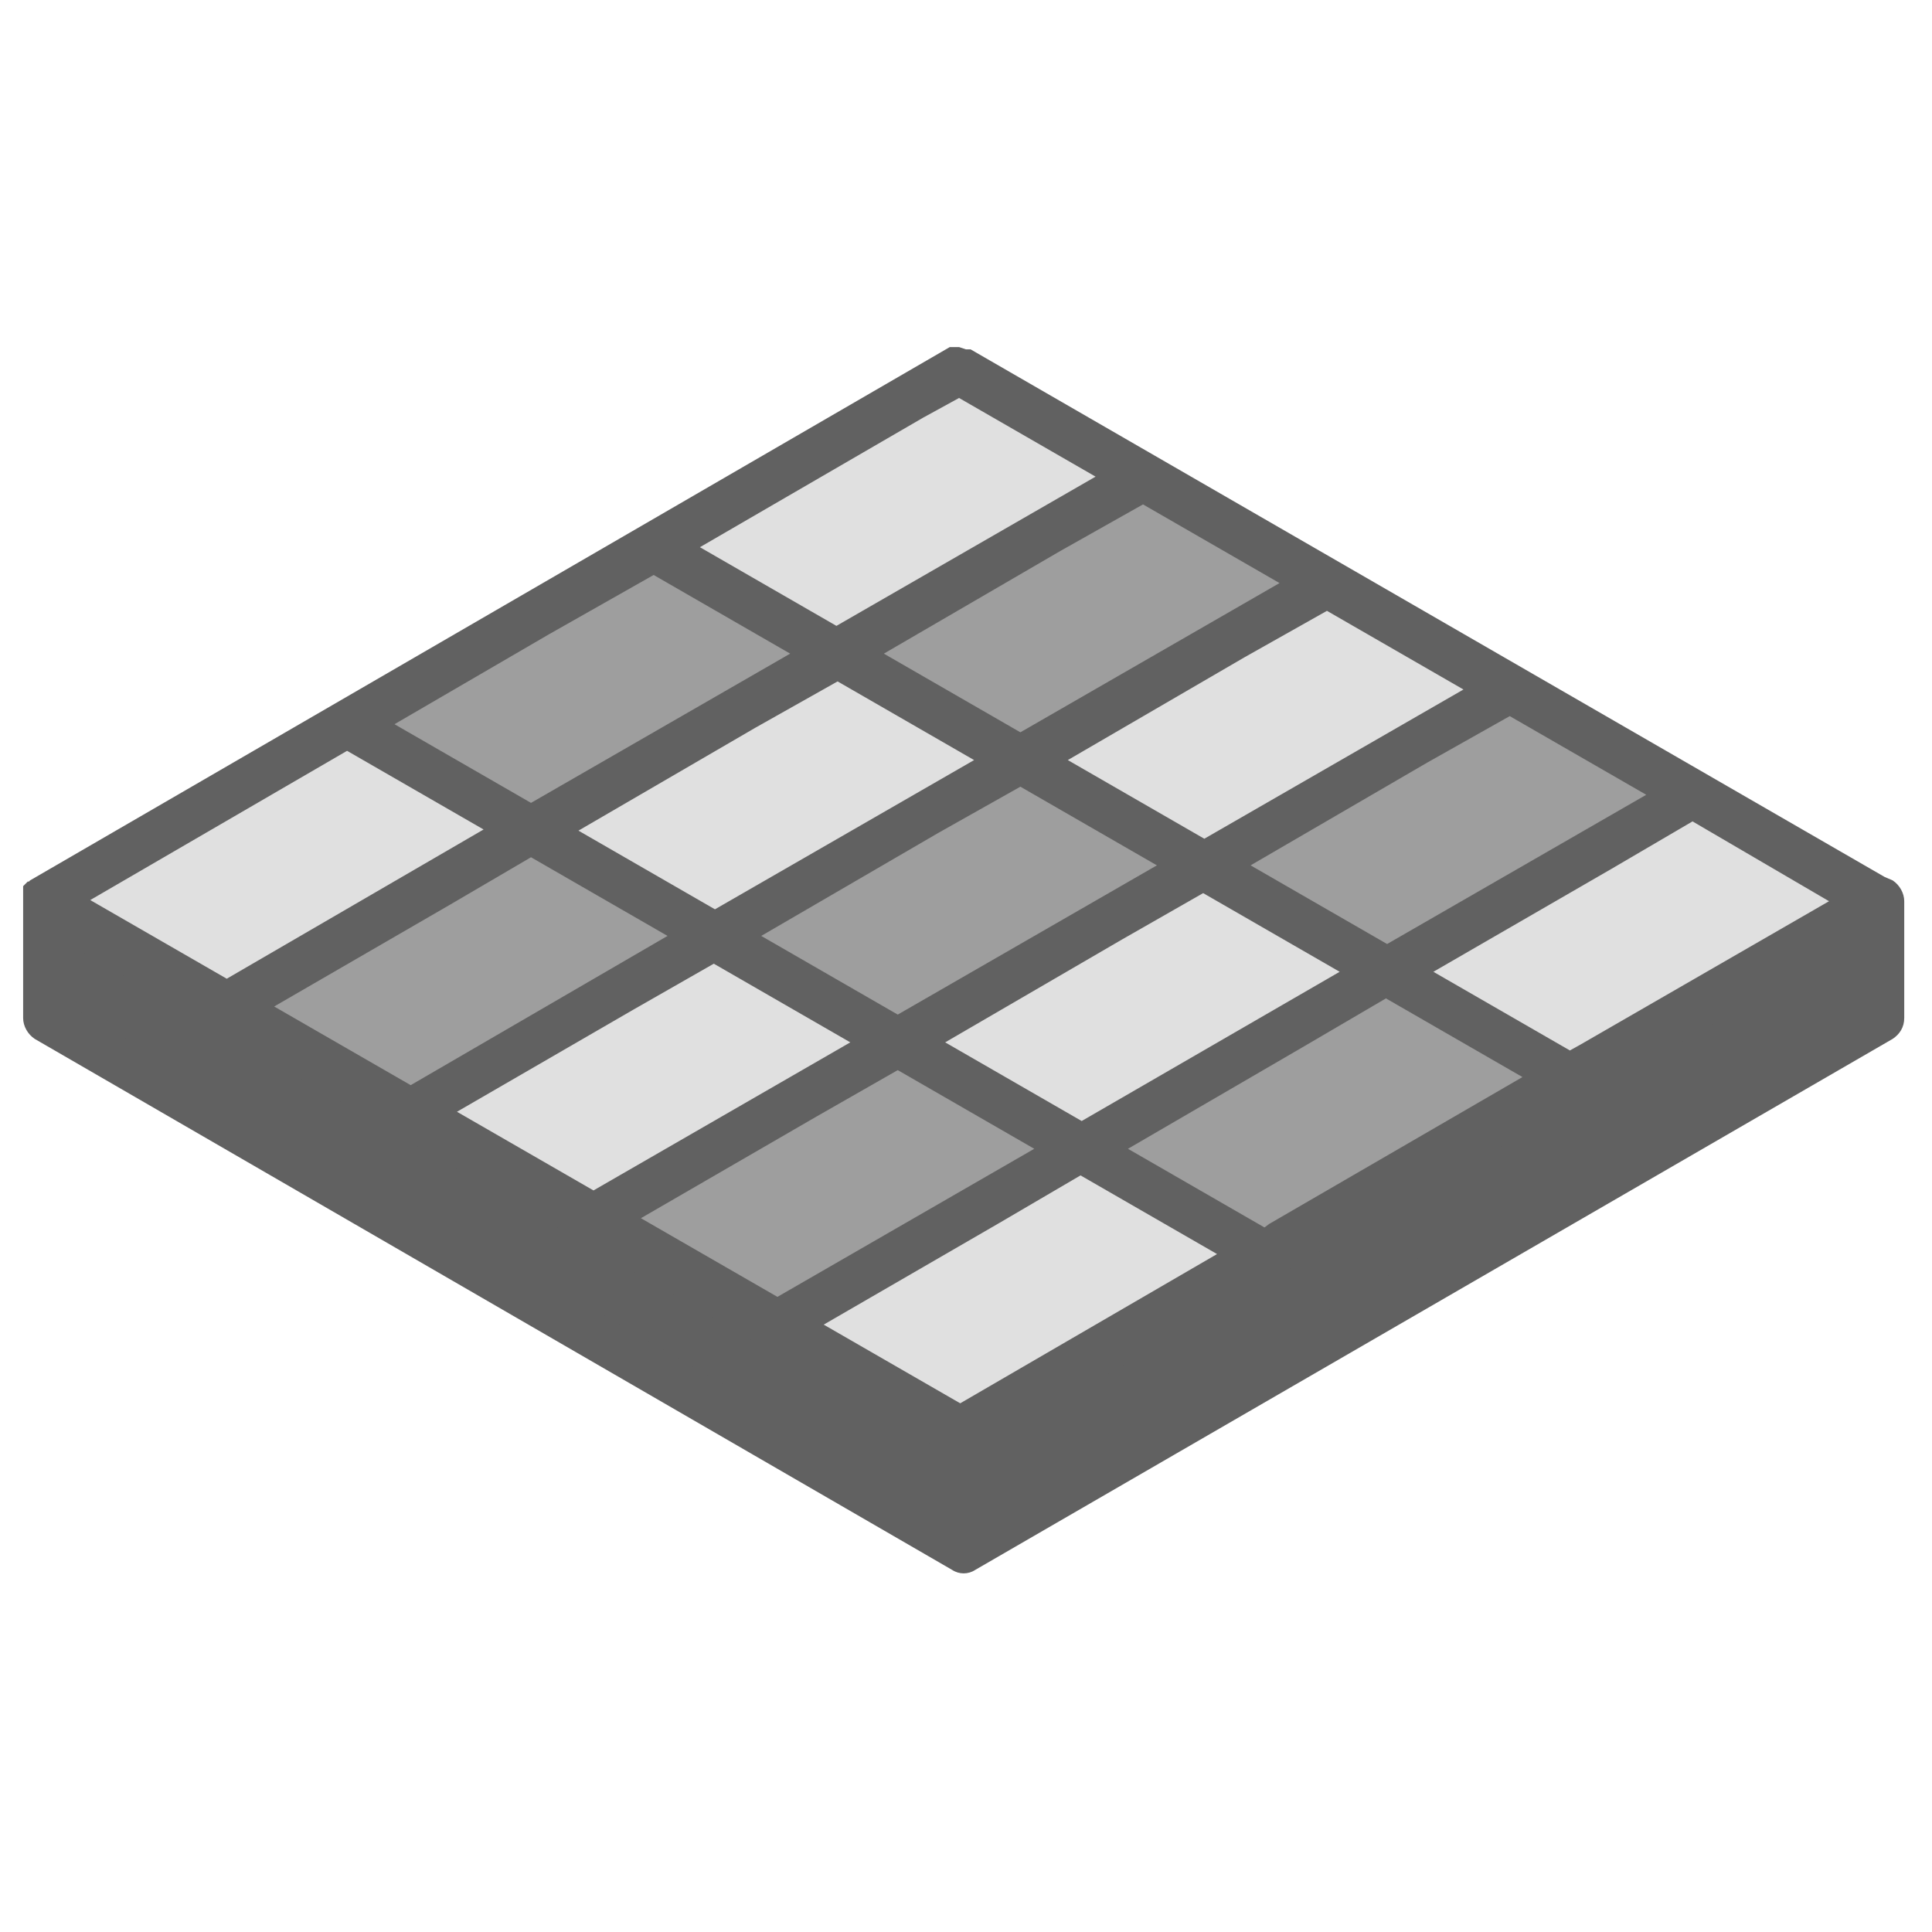
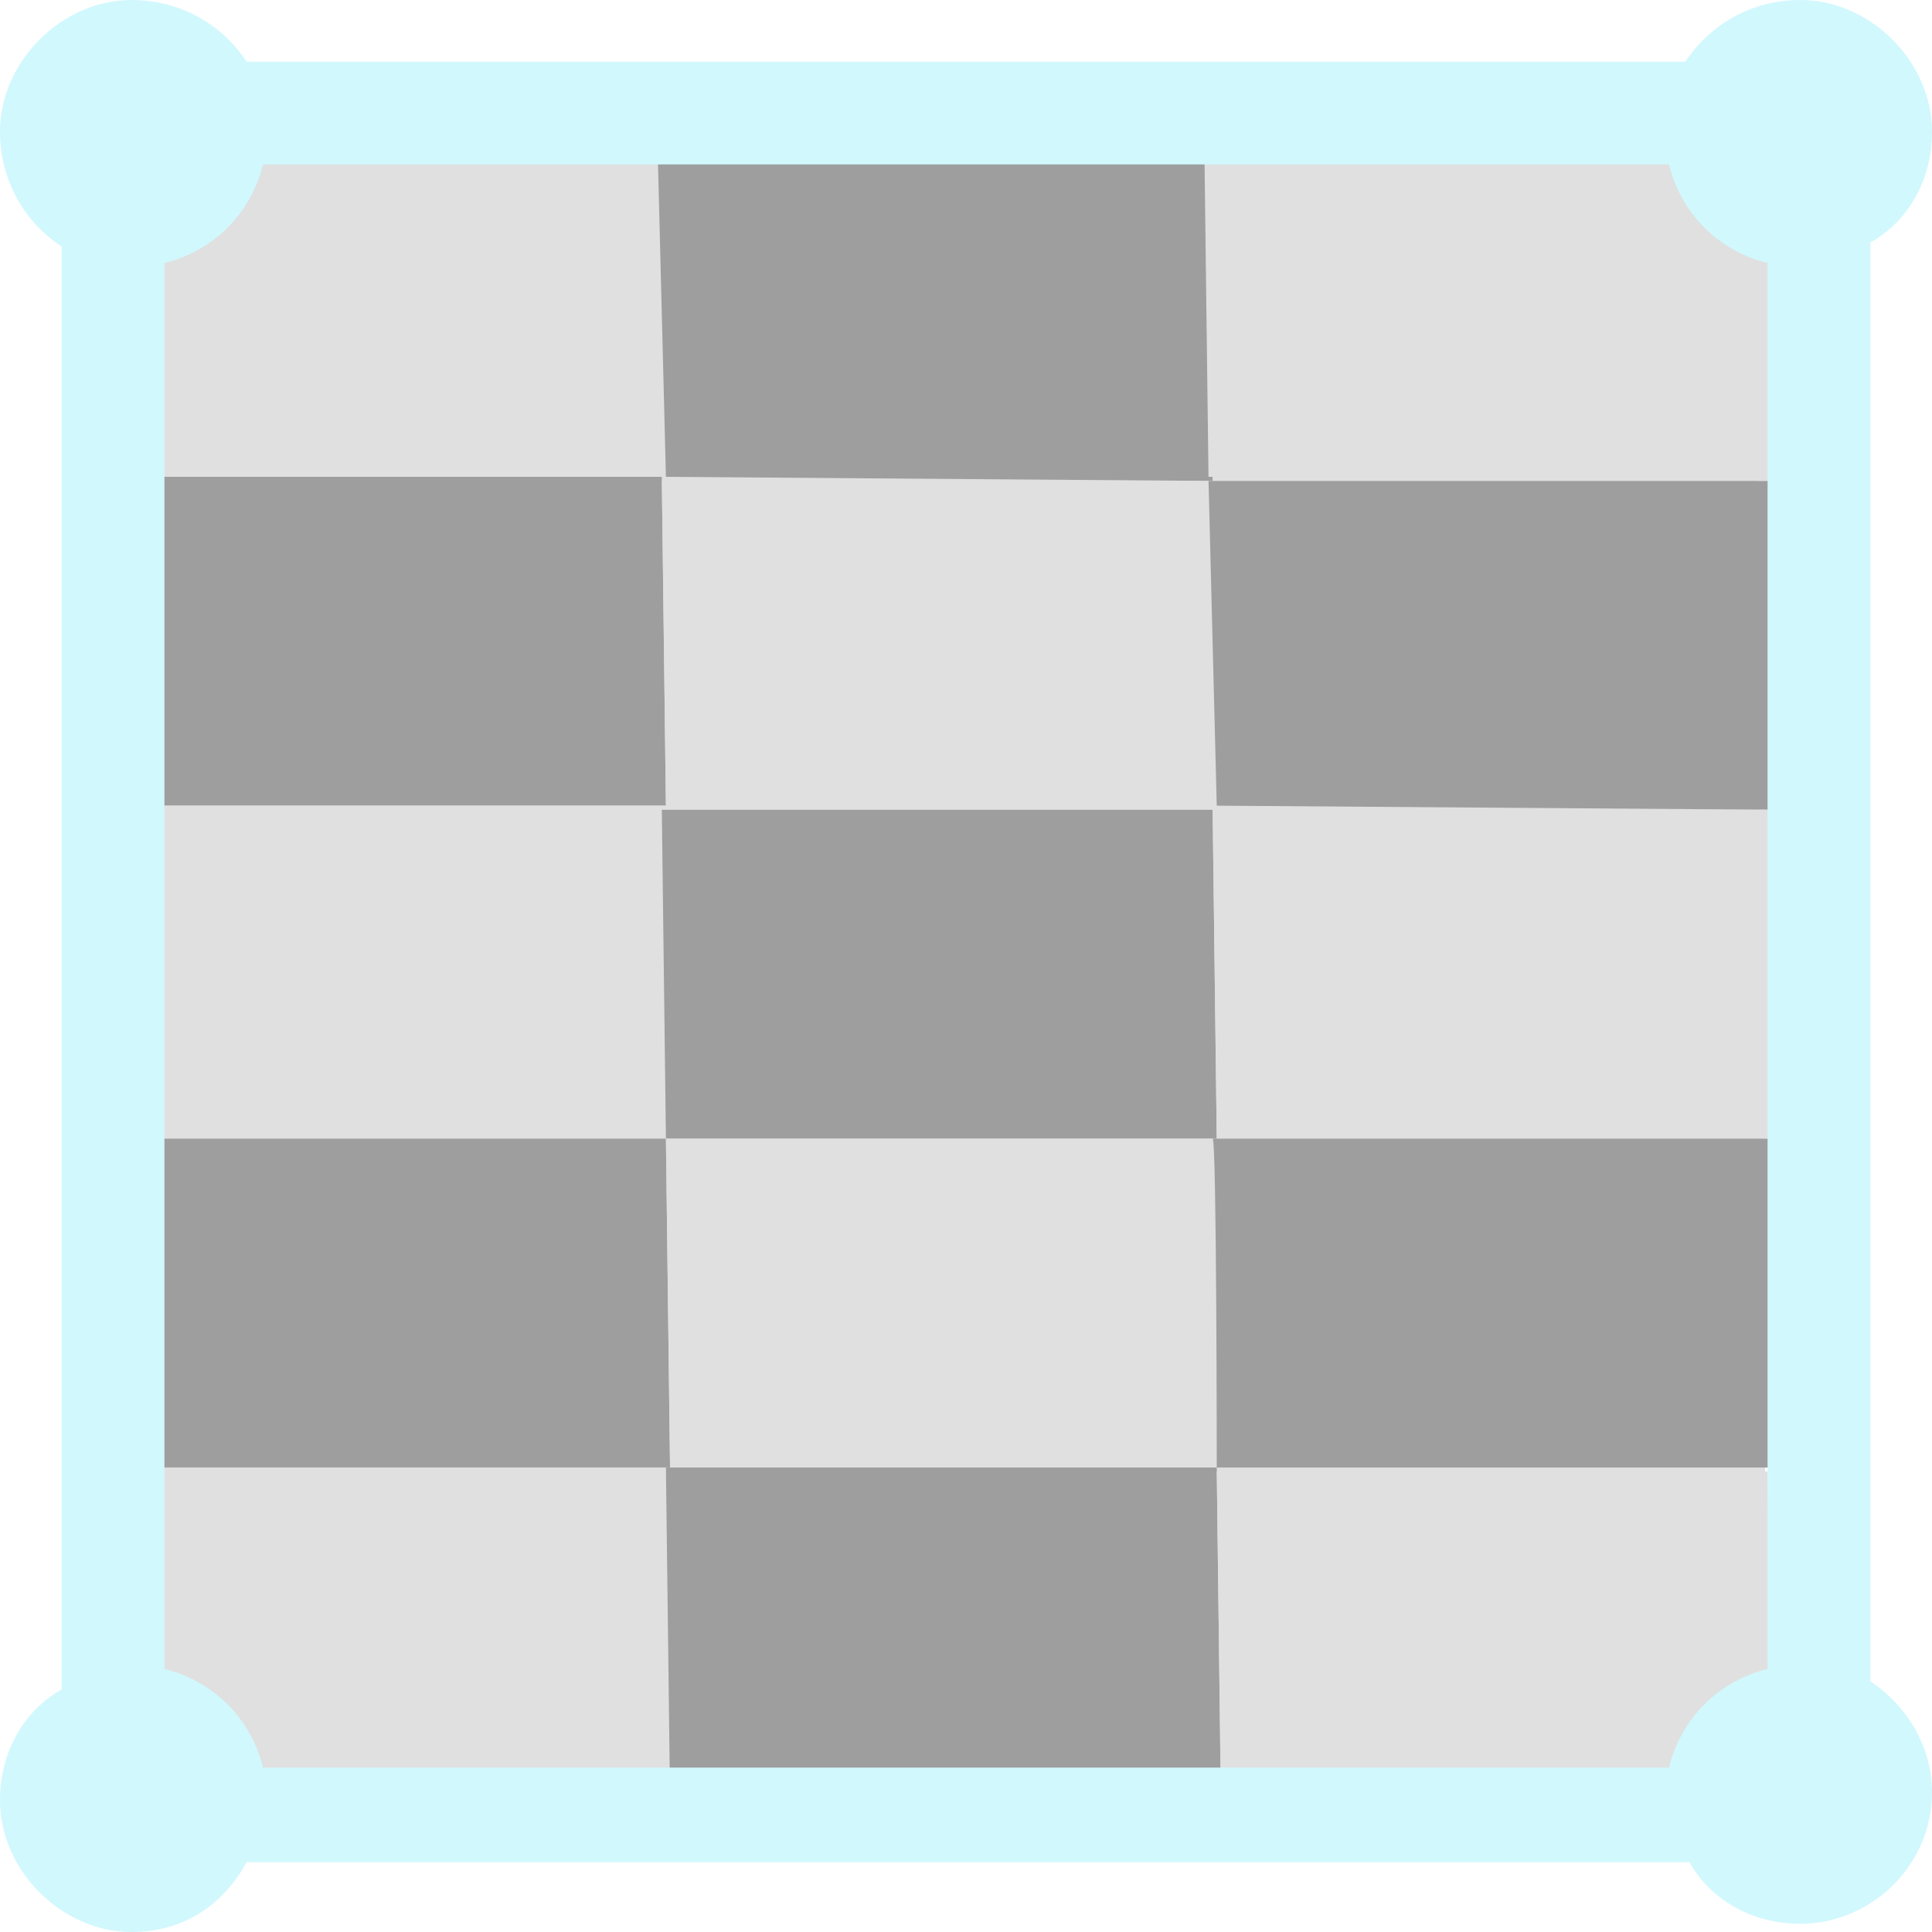
- <svg xmlns="http://www.w3.org/2000/svg" version="1.1" id="Layer_1" x="0px" y="0px" viewBox="0 0 167 167" style="enable-background:new 0 0 167 167;" xml:space="preserve">
+ <svg xmlns="http://www.w3.org/2000/svg" version="1.1" id="a" x="0px" y="0px" viewBox="0 0 47 47" style="enable-background:new 0 0 47 47;" xml:space="preserve">
  <style type="text/css">
	.st0{fill-rule:evenodd;clip-rule:evenodd;fill:#E0E0E0;}
	.st1{fill-rule:evenodd;clip-rule:evenodd;fill:#9E9E9E;}
- 	.st2{fill-rule:evenodd;clip-rule:evenodd;fill:#616161;}
+ 	.st2{fill-rule:evenodd;clip-rule:evenodd;fill:#D1F8FD;}
</style>
-   <path class="st0" d="M3.6,77.9L30,62.6l15.9,9.2L19.5,87L3.6,77.9z" />
-   <path class="st0" d="M82.9,32L3.6,77.9l79.3,45.9l79.3-45.9L82.9,32z" />
-   <path class="st1" d="M19.5,87l26.4-15.3l15.9,9.2L35.3,96.2L19.5,87z" />
-   <path class="st0" d="M35.3,96.2l26.4-15.3l15.9,9.2l-26.4,15.3L35.3,96.2z" />
-   <path class="st1" d="M51.2,105.4l26.4-15.3l15.9,9.2L67,114.5L51.2,105.4z" />
-   <path class="st0" d="M67,114.5l26.4-15.3l15.9,9.2l-26.4,15.3L67,114.5z" />
-   <path class="st2" d="M3.9,88l79.3,45.9L162.4,88V77.9l-79.3,45.9L3.9,77.9V88z" />
-   <path class="st1" d="M30,62.6l26.4-15.3l15.9,9.2L45.9,71.7L30,62.6z" />
-   <path class="st0" d="M45.9,71.7l26.4-15.3l15.9,9.2L61.7,80.9L45.9,71.7z" />
-   <path class="st1" d="M61.7,80.9l26.4-15.3l15.9,9.2L77.6,90.1L61.7,80.9z" />
-   <path class="st0" d="M77.6,90.1L104,74.8l15.9,9.2L93.4,99.3L77.6,90.1z" />
-   <path class="st1" d="M93.4,99.3L119.9,84l15.9,9.2l-26.4,15.3L93.4,99.3z" />
-   <path class="st0" d="M56.4,47.3L82.9,32l15.9,9.2L72.3,56.5L56.4,47.3z" />
-   <path class="st1" d="M72.3,56.5l26.4-15.3l15.9,9.2L88.2,65.6L72.3,56.5z" />
-   <path class="st0" d="M88.2,65.6l26.4-15.3l15.9,9.2L104,74.8L88.2,65.6z" />
-   <path class="st1" d="M104,74.8l26.4-15.3l15.9,9.2L119.9,84L104,74.8z" />
-   <path class="st0" d="M119.9,84l26.4-15.3l15.9,9.2l-26.4,15.3L119.9,84z" />
-   <g>
-     <g>
-       <path class="st2" d="M82.9,30L82.9,30L82.9,30l-0.2,0l-0.1,0h0l0,0l0,0l0,0l0,0l-0.1,0l0,0l0,0l-0.1,0l0,0l0,0l-0.1,0l0,0l0,0    l-0.1,0l0,0l0,0l-0.1,0l0,0l0,0L2.6,76.1l0,0l0,0l0,0l0,0l0,0l0,0l-0.1,0.1l0,0l-0.1,0l0,0l0,0l0,0l0,0l0,0l0,0L2,76.6l0,0l0,0    l0,0l0,0l0,0l0,0l0,0l0,0l0,0l0,0c0,0,0,0,0,0l0,0.1l0,0l0,0l0,0l0,0l0,0.1l0,0l0,0l0,0l0,0l0,0l0,0l0,0l0,0.1l0,0l0,0v0l0,0l0,0    V78l0,0l0,0v0l0,0.1l0,0.1l0,0l0,0.1l0,0.1l0,0l0,0l0,0.1l0,0l0,0l0,0l0,0l0,0l0,0l0,0.1l0,0.1l0,0.1l0,0V88c0,0.7,0.4,1.4,1,1.8    l79.3,45.9c0.6,0.4,1.4,0.4,2,0l79.3-45.9c0.6-0.4,1-1,1-1.8V77.9c0-0.7-0.4-1.4-1-1.8c-0.2-0.1-0.5-0.2-0.7-0.3L83.9,30.2l0,0    l0,0l-0.1,0l0,0l-0.1,0l0,0l0,0l-0.1,0l0,0l0,0l0,0l0,0l0,0l0,0l0,0l0,0l-0.1,0h0l0,0l0,0L82.9,30L82.9,30L82.9,30z M5.9,81.6v5.3    l77.2,44.7l77.2-44.7v-5.5l-76.2,44.1c-0.4,0.2-0.8,0.3-1.2,0.3h0l0,0h-0.2l0,0h0l-0.1,0h0l0,0l0,0l0,0l0,0l-0.1,0l0,0l0,0l-0.1,0    l0,0l0,0l-0.1,0l0,0l0,0l-0.1,0l0,0l0,0l-0.1,0l0,0L5.9,81.6z M86.4,105.7l-15.2,8.8l11.8,6.8l22.2-12.9l-11.8-6.8L86.4,105.7z     M70.6,96.5l-15.2,8.8l11.8,6.8l22.2-12.8l-11.8-6.8L70.6,96.5z M112.8,90.4l-15.3,8.9l11.8,6.8l0.4-0.3l21.9-12.7l-11.8-6.8    L112.8,90.4z M54.7,87.3l-15.2,8.8l11.8,6.8l22.2-12.8l-11.8-6.8L54.7,87.3z M97,81.2l-15.3,8.9l11.8,6.8L115.8,84L104,77.2    L97,81.2z M38.9,78.2l-15.2,8.8l11.8,6.8l22.2-12.9l-11.8-6.8L38.9,78.2z M139.3,75.1L123.9,84l11.8,6.8l0.9-0.5l21.5-12.4    L146.3,71L139.3,75.1z M81.1,72l-15.3,8.9l11.8,6.8l22.4-12.9L88.2,68L81.1,72z M15.2,73.5l-7.4,4.3l11.8,6.8l22.2-12.9L30,64.9    L15.2,73.5z M123.4,65.9l-15.3,8.9l11.8,6.8l22.4-12.9l-11.8-6.8L123.4,65.9z M65.3,62.9l-15.3,8.9l11.8,6.8l22.4-12.9l-11.8-6.8    L65.3,62.9z M107.6,56.8l-15.3,8.9l11.8,6.8l22.4-12.9l-11.8-6.8L107.6,56.8z M47.5,54.8l-13.4,7.8l11.8,6.8l22.4-12.9l-11.8-6.8    L47.5,54.8z M91.7,47.6l-15.3,8.9l11.8,6.8l22.4-12.9l-11.8-6.8L91.7,47.6z M79.8,36.1L60.5,47.3l11.8,6.8l22.4-12.9l-11.8-6.8    L79.8,36.1z" />
-     </g>
+   <path id="b" class="st0" d="M2.6,3.6l13.4,0l0.1,8L2.7,11.6L2.6,3.6L2.6,3.6z" />
+   <path id="c" class="st0" d="M42.7,3.7L2.6,3.6l0.3,40.1L43,43.8C43,43.8,42.7,3.7,42.7,3.7z" />
+   <path id="d" class="st1" d="M2.7,11.6l13.4,0l0.1,8l-13.4,0L2.7,11.6L2.7,11.6z" />
+   <path id="e" class="st0" d="M2.8,19.6l13.4,0l0.1,8l-13.4,0C2.8,27.7,2.8,19.6,2.8,19.6z" />
+   <path id="f" class="st1" d="M2.8,27.7l13.4,0l0.1,8L2.9,35.7C2.9,35.7,2.8,27.7,2.8,27.7z" />
+   <path id="g" class="st0" d="M2.9,35.7l13.4,0l0.1,8L3,43.7C3,43.7,2.9,35.7,2.9,35.7z" />
+   <path id="h" class="st1" d="M16,3.7l13.4,0l0.1,8l-13.3-0.1L16,3.7L16,3.7z" />
+   <path id="i" class="st0" d="M16.1,11.7l13.4,0l0.1,8l-13.4,0L16.1,11.7L16.1,11.7z" />
+   <path id="j" class="st1" d="M16.1,19.7l13.4,0l0.1,8l-13.4,0L16.1,19.7z" />
+   <path id="k" class="st0" d="M16.2,27.7l13.4,0l0.1,8l-13.4,0L16.2,27.7L16.2,27.7z" />
+   <path id="l" class="st1" d="M16.2,35.7l13.4,0l0.1,8l-13.4,0L16.2,35.7z" />
+   <path id="m" class="st0" d="M29.3,3.7l13.9,0l0.1,8l-13.9-0.1C29.4,11.7,29.3,3.7,29.3,3.7z" />
+   <path id="n" class="st1" d="M29.4,11.7l13.9,0l0.1,8l-13.8-0.1L29.4,11.7L29.4,11.7z" />
+   <path id="o" class="st0" d="M29.5,19.7l13.6,0l0.1,8l-13.6,0L29.5,19.7L29.5,19.7z" />
+   <path id="p" class="st1" d="M29.5,27.7l13.6,0l0.1,8l-13.6,0C29.6,35.8,29.6,27.7,29.5,27.7z" />
+   <path id="q" class="st0" d="M29.6,35.8l13.4,0l0.1,8l-13.4,0L29.6,35.8z" />
+   <g id="r">
+     <path class="st2" d="M1.5,6C0.6,5.4,0,4.4,0,3.2C0,1.5,1.5,0,3.2,0C4.4,0,5.4,0.6,6,1.5h35C41.6,0.6,42.6,0,43.8,0   C45.5,0,47,1.5,47,3.2c0,1.2-0.6,2.2-1.5,2.7v35c0.9,0.6,1.5,1.6,1.5,2.7c0,1.8-1.5,3.2-3.2,3.2c-1.2,0-2.2-0.6-2.7-1.5H6   C5.4,46.4,4.4,47,3.2,47C1.5,47,0,45.5,0,43.8c0-1.2,0.6-2.2,1.5-2.7C1.5,41,1.5,6,1.5,6z M40.6,4H6.4C6.1,5.2,5.2,6.1,4,6.4v34.2   c1.2,0.3,2.1,1.2,2.4,2.4h34.2c0.3-1.2,1.2-2.1,2.4-2.4V6.4C41.8,6.1,40.9,5.2,40.6,4z" />
  </g>
</svg>
